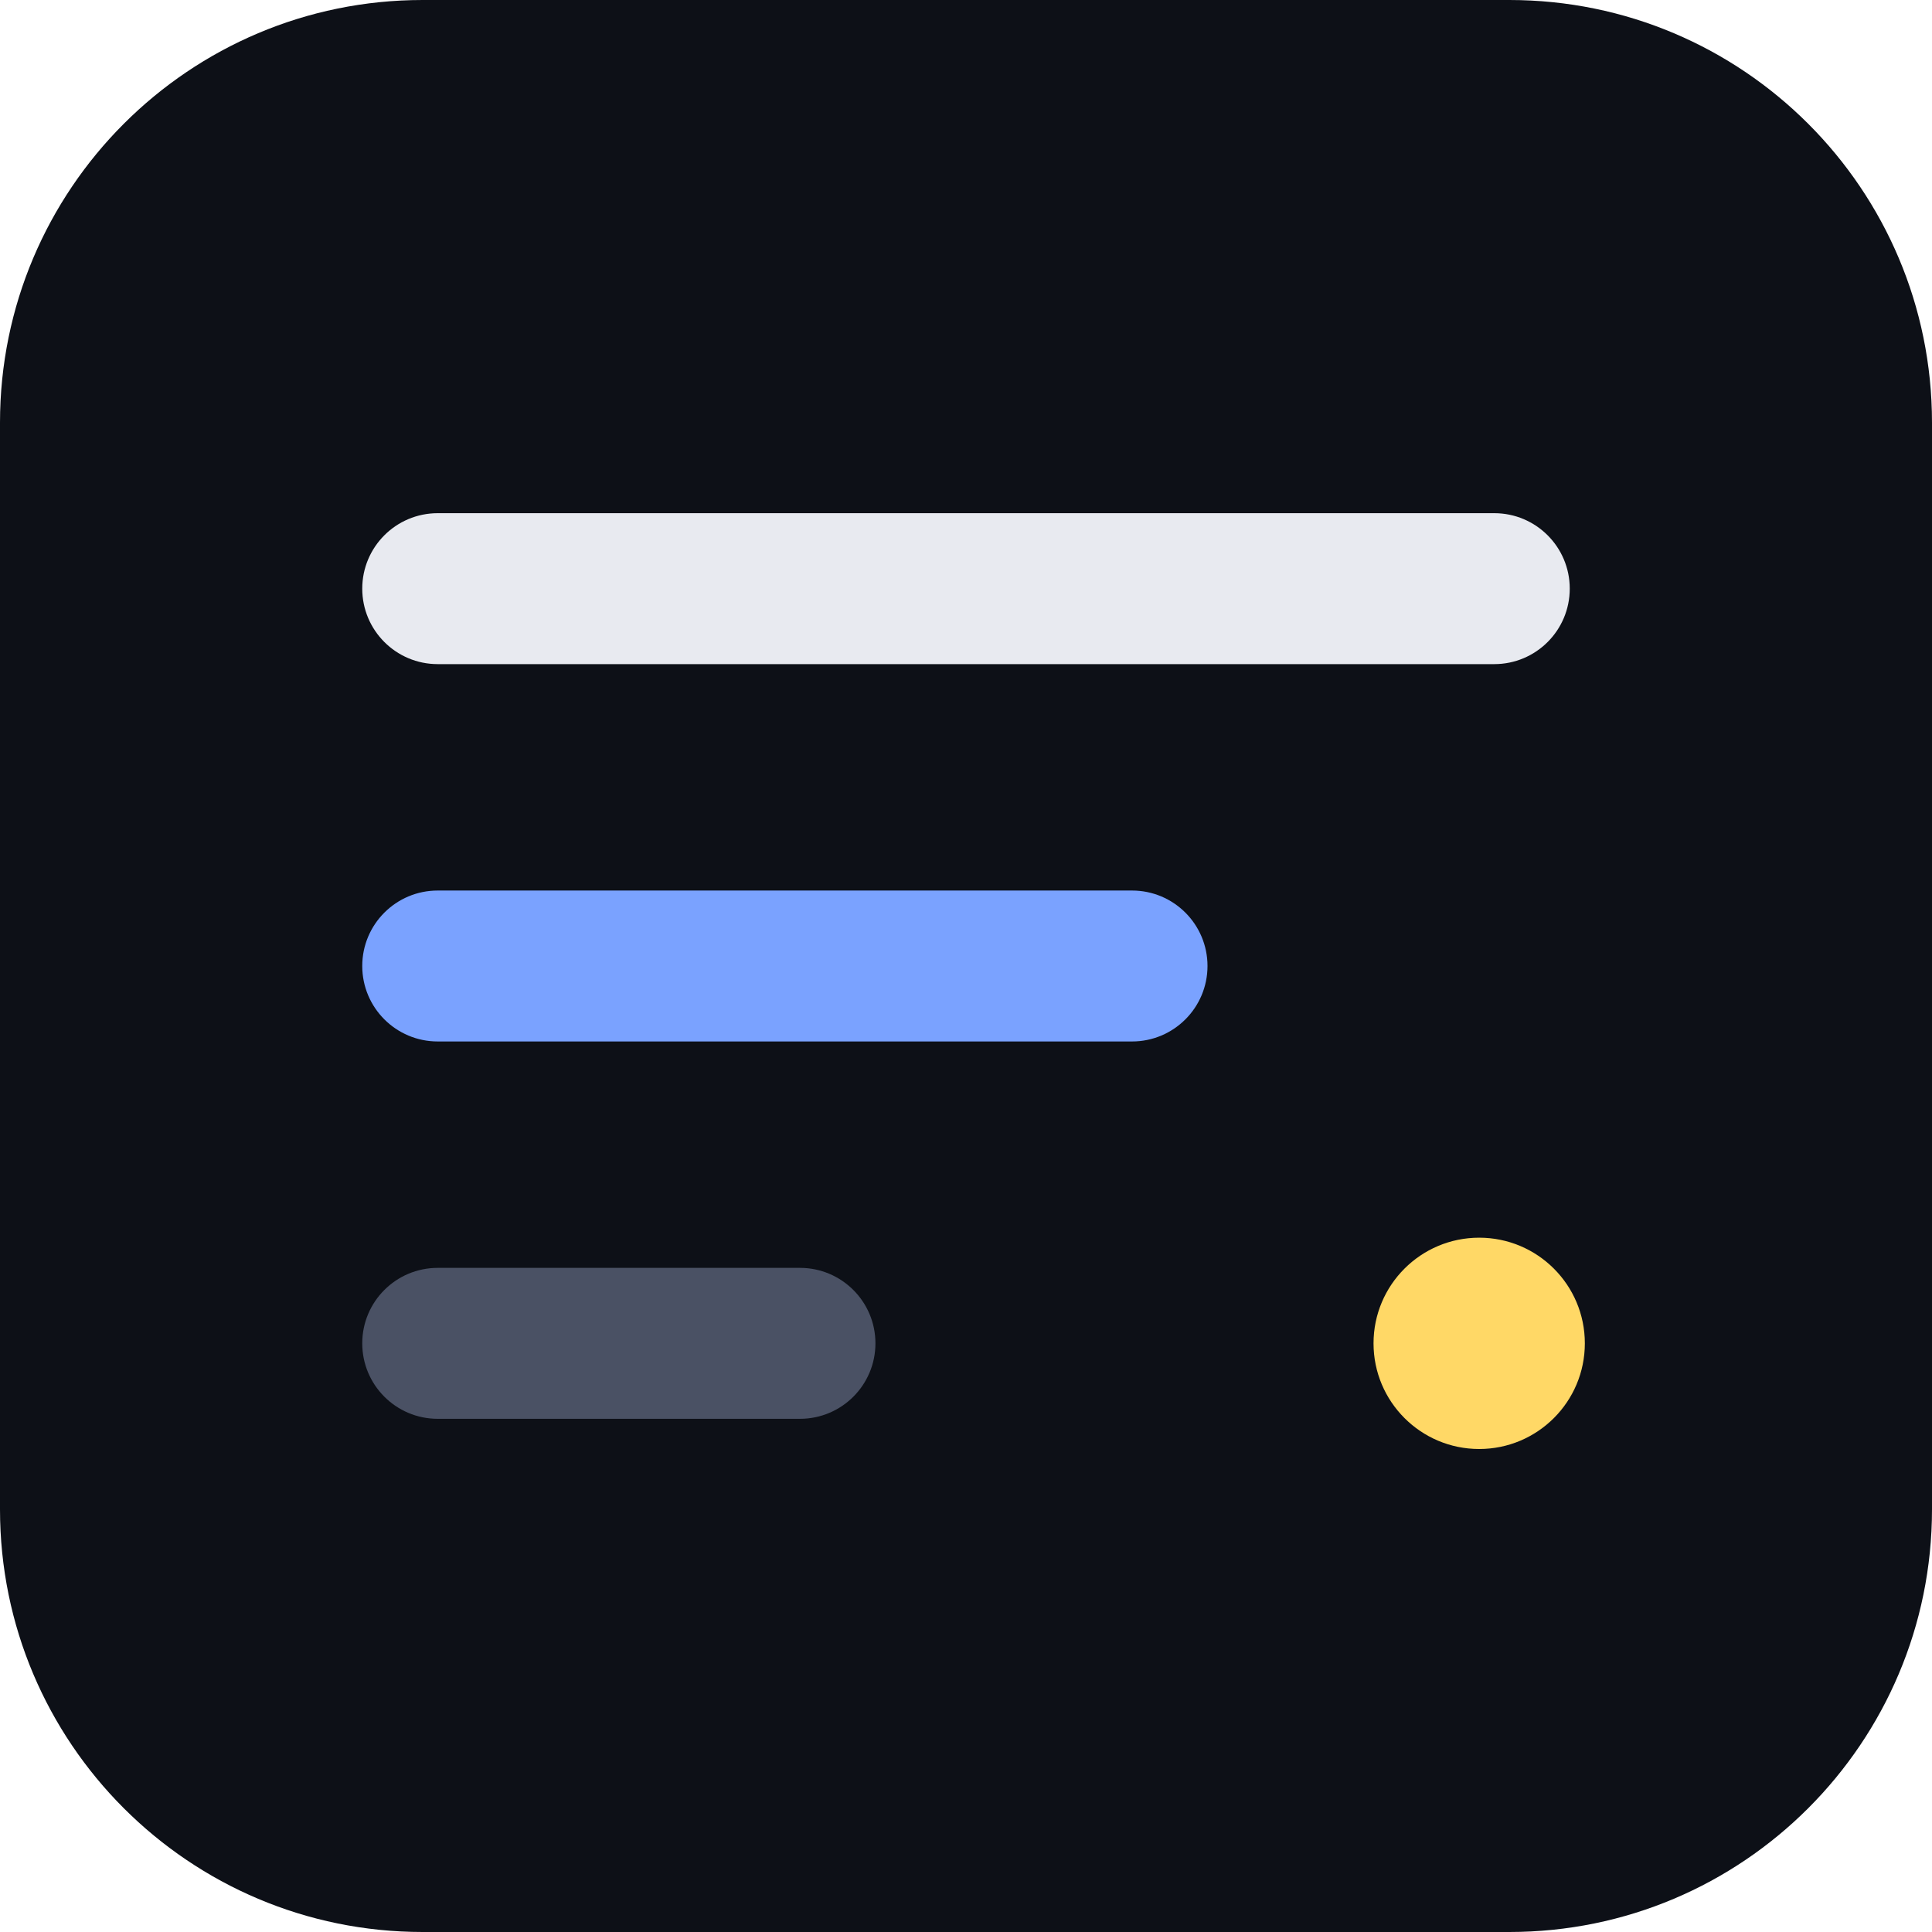
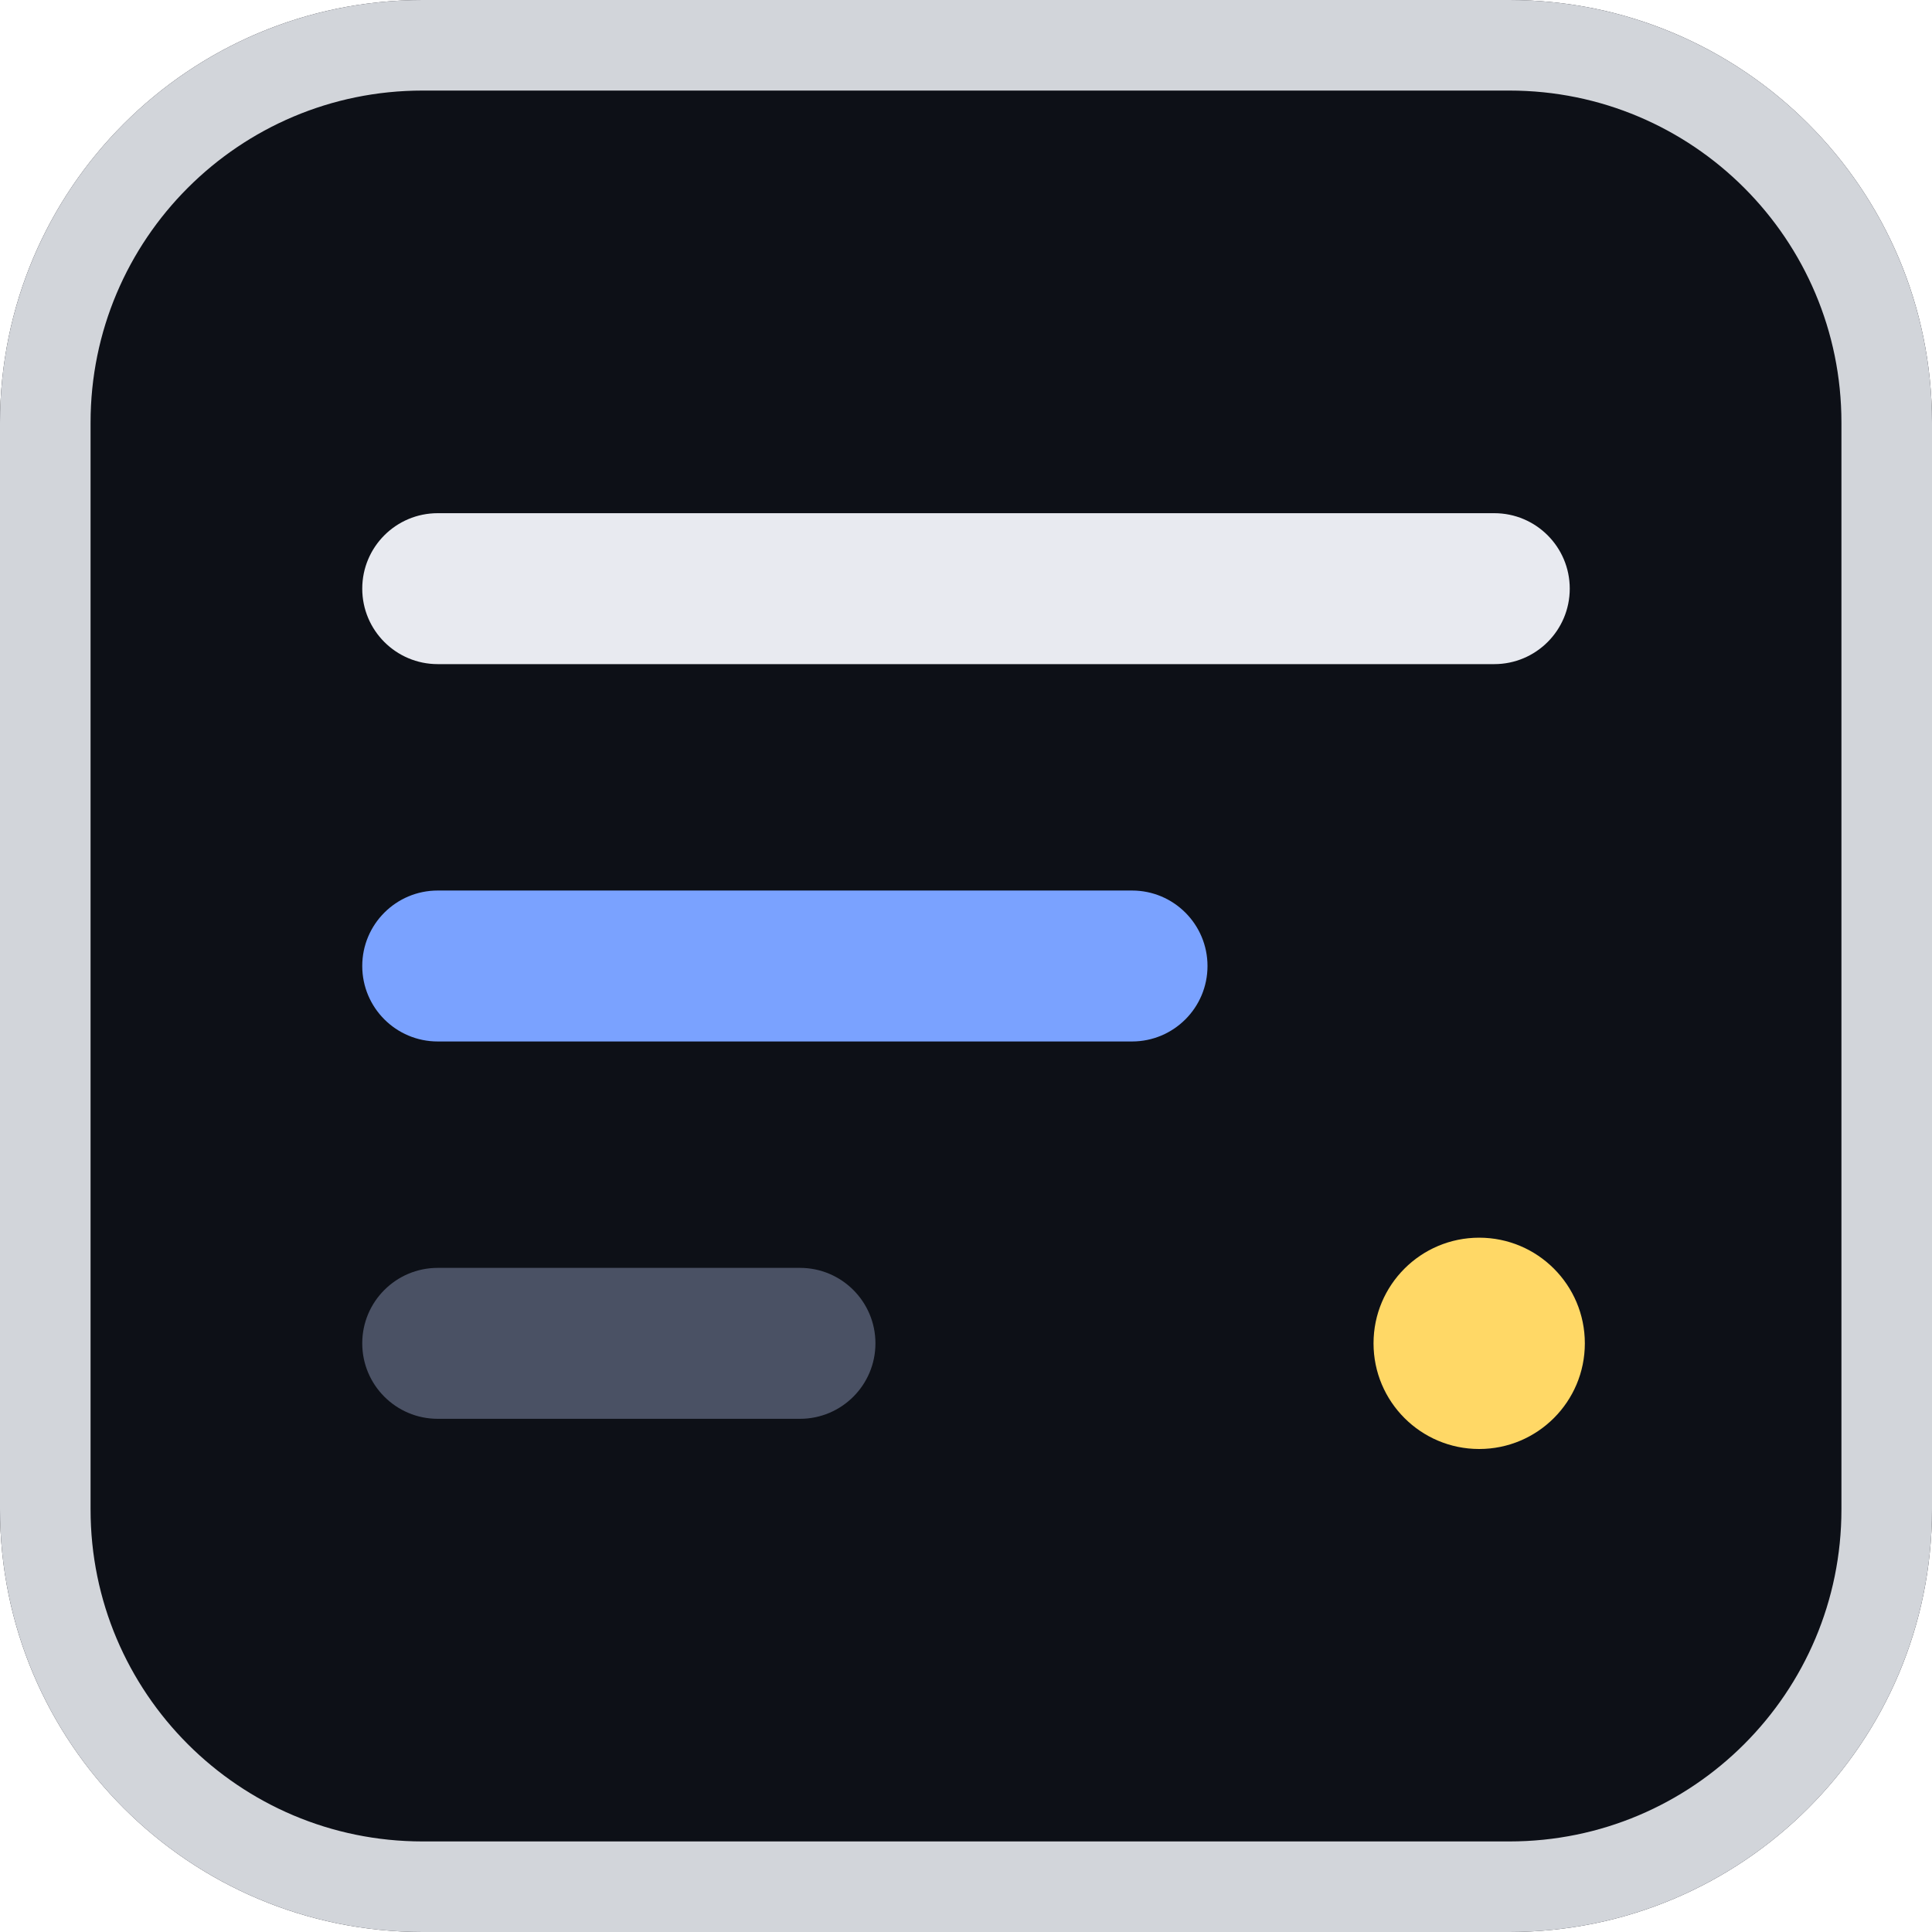
<svg xmlns="http://www.w3.org/2000/svg" viewBox="0 0 128 128">
  <rect width="128" height="128" rx="28" fill="#0d1017" />
+   <rect x="3" y="3" width="122" height="122" rx="25" fill="none" stroke="#e8eaf0" stroke-opacity="0.9" stroke-width="6" />
  <rect x="24" y="34" width="80" height="10" rx="5" fill="#e8eaf0" />
  <rect x="24" y="59" width="56" height="10" rx="5" fill="#7aa2ff" />
  <rect x="24" y="84" width="34" height="10" rx="5" fill="#4a5164" />
  <circle cx="98" cy="89" r="7" fill="#ffd866" />
</svg>
